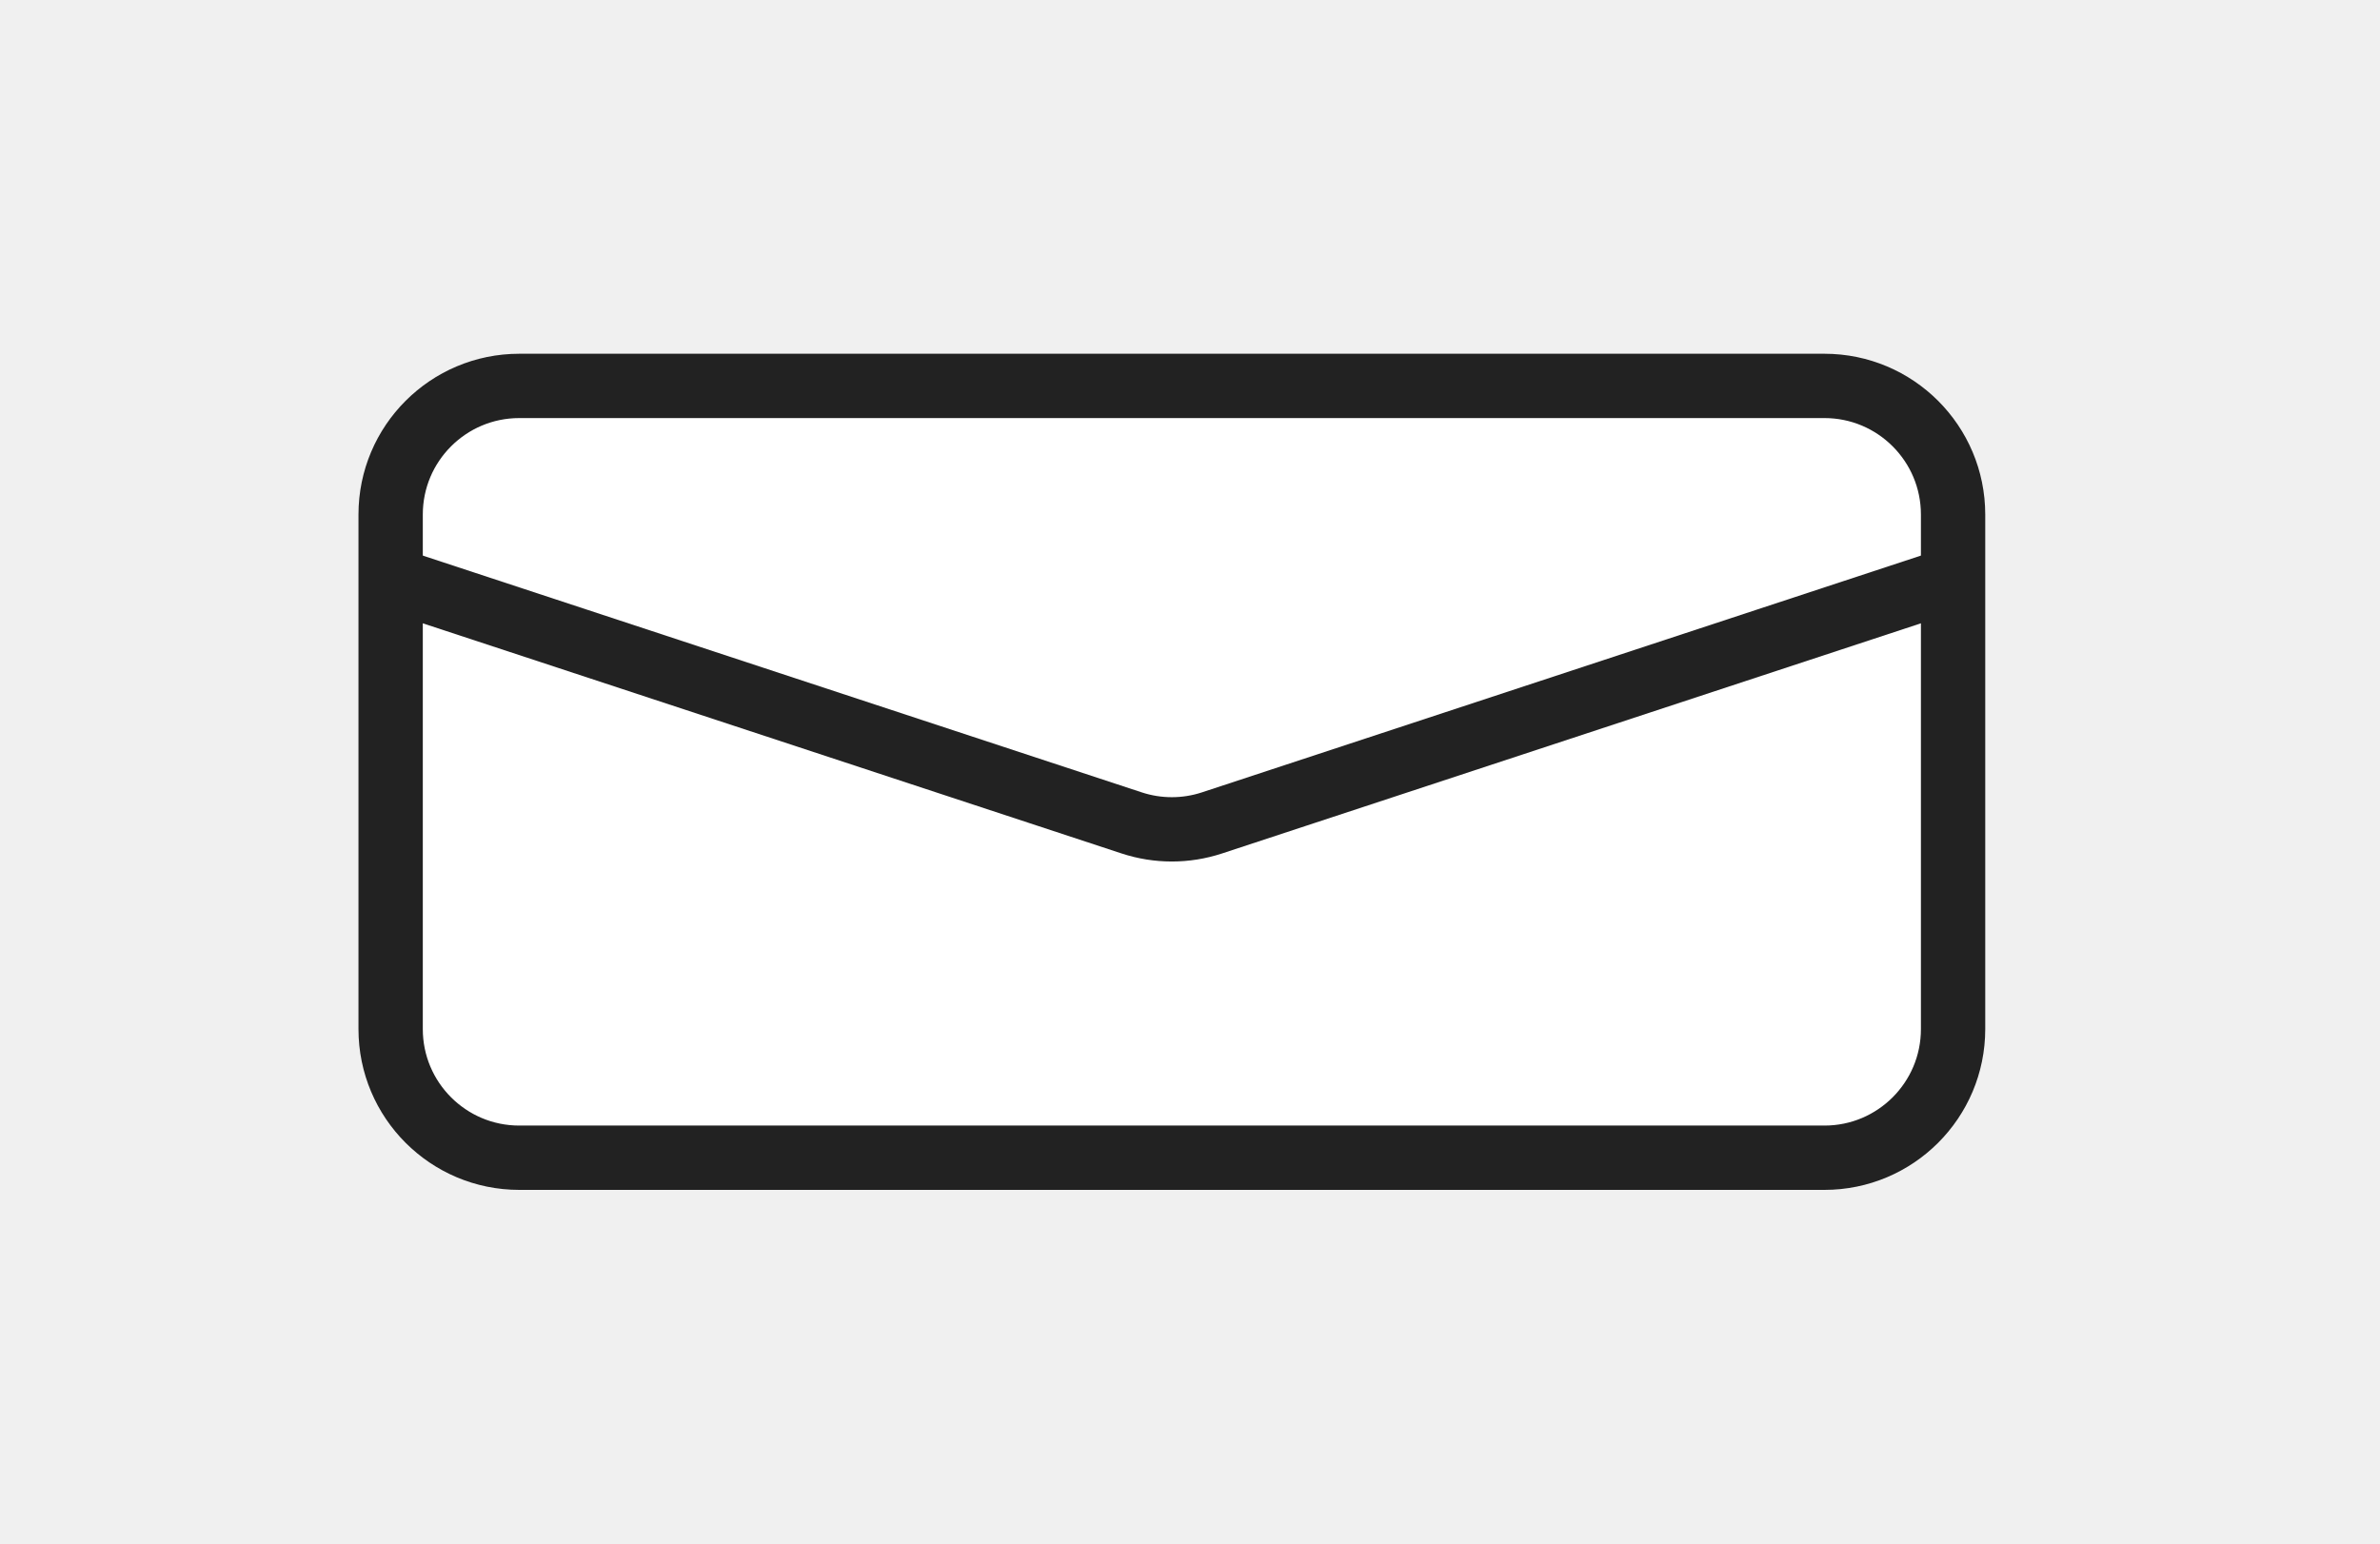
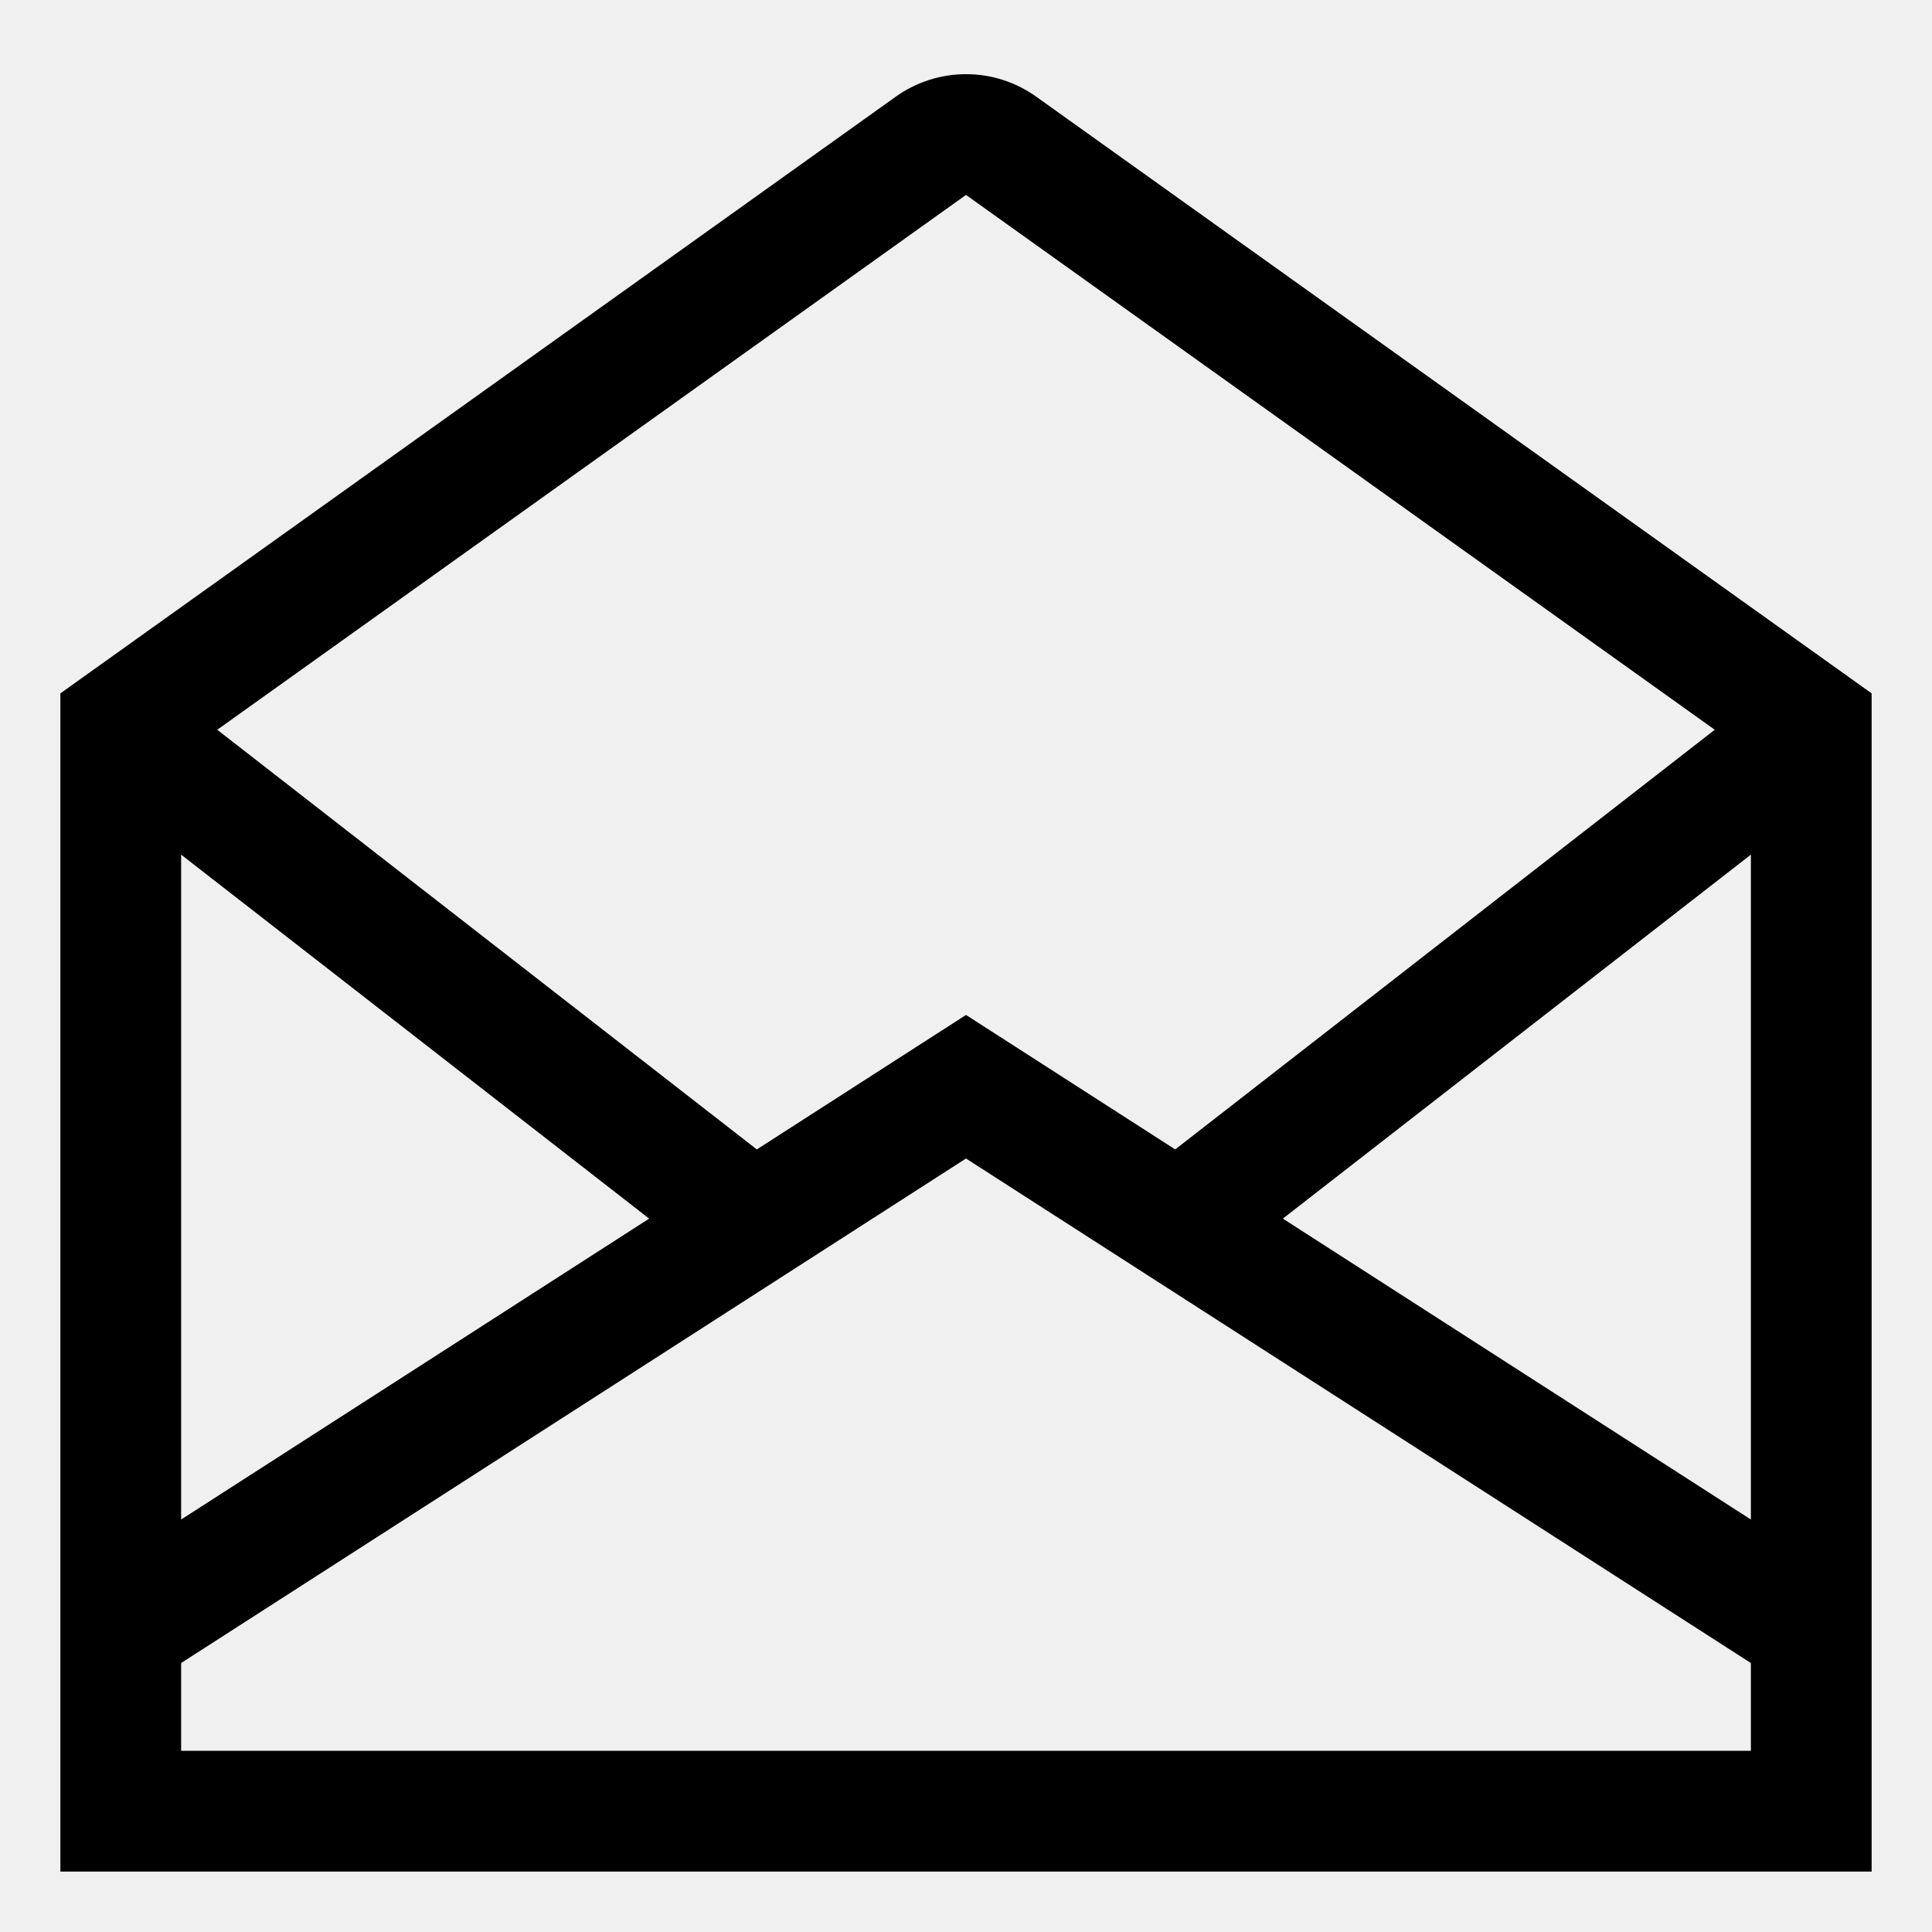
- <svg xmlns="http://www.w3.org/2000/svg" width="37" height="24" viewBox="0 0 37 24" fill="none">
-   <rect x="6.073" y="6" width="24.29" height="12" rx="2" fill="white" stroke="#222222" />
-   <path d="M6.073 9L17.592 12.794C17.998 12.928 18.437 12.928 18.843 12.794L30.363 9" stroke="#222222" />
+ <svg xmlns="http://www.w3.org/2000/svg" width="36" height="36" viewBox="0 0 36 36" fill="none">
+   <path d="M19.308 1.801C18.926 1.528 18.469 1.382 18 1.382C17.531 1.382 17.074 1.528 16.692 1.801L1.125 12.92V34.874H34.875V12.92L19.308 1.801ZM32.625 28.314L23.904 22.707L32.625 15.925V28.314ZM18 3.632L31.952 13.598L21.898 21.418L18 18.912L14.102 21.418L4.048 13.598L18 3.632ZM3.375 15.925L12.096 22.707L3.375 28.314V15.925ZM32.625 32.624H3.375V30.988L18 21.587L32.625 30.988V32.624Z" fill="black" />
</svg>
